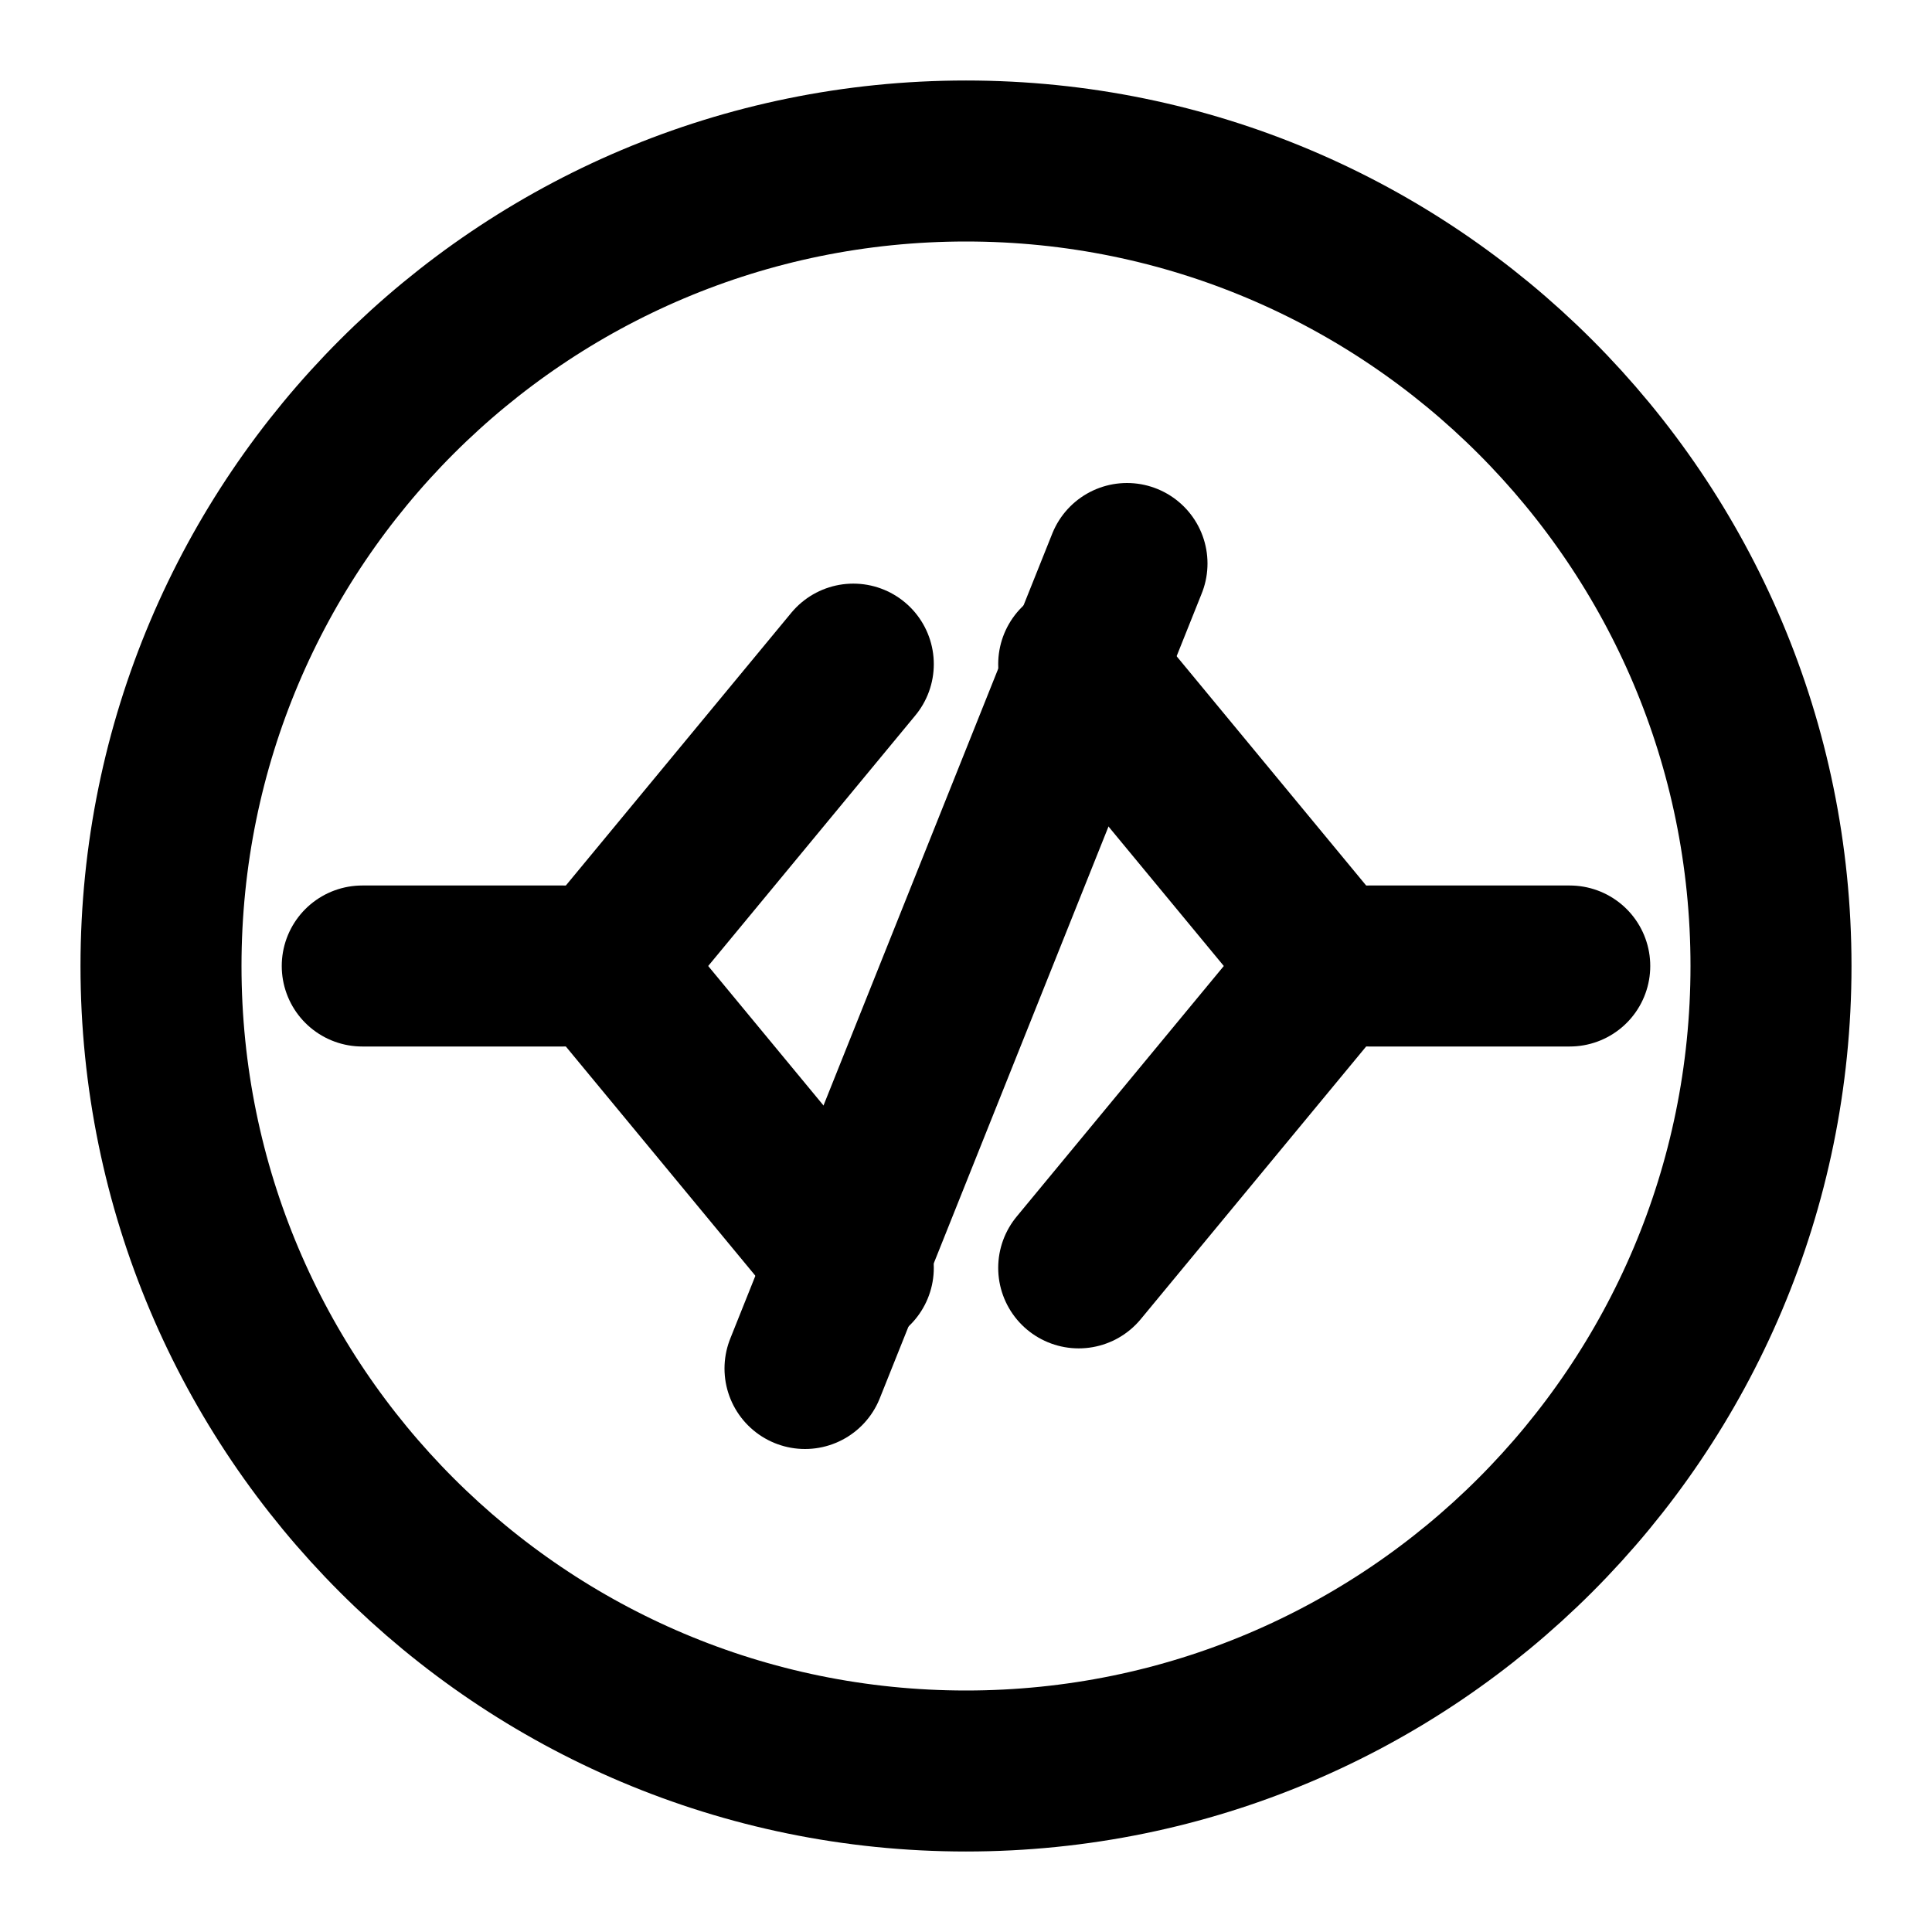
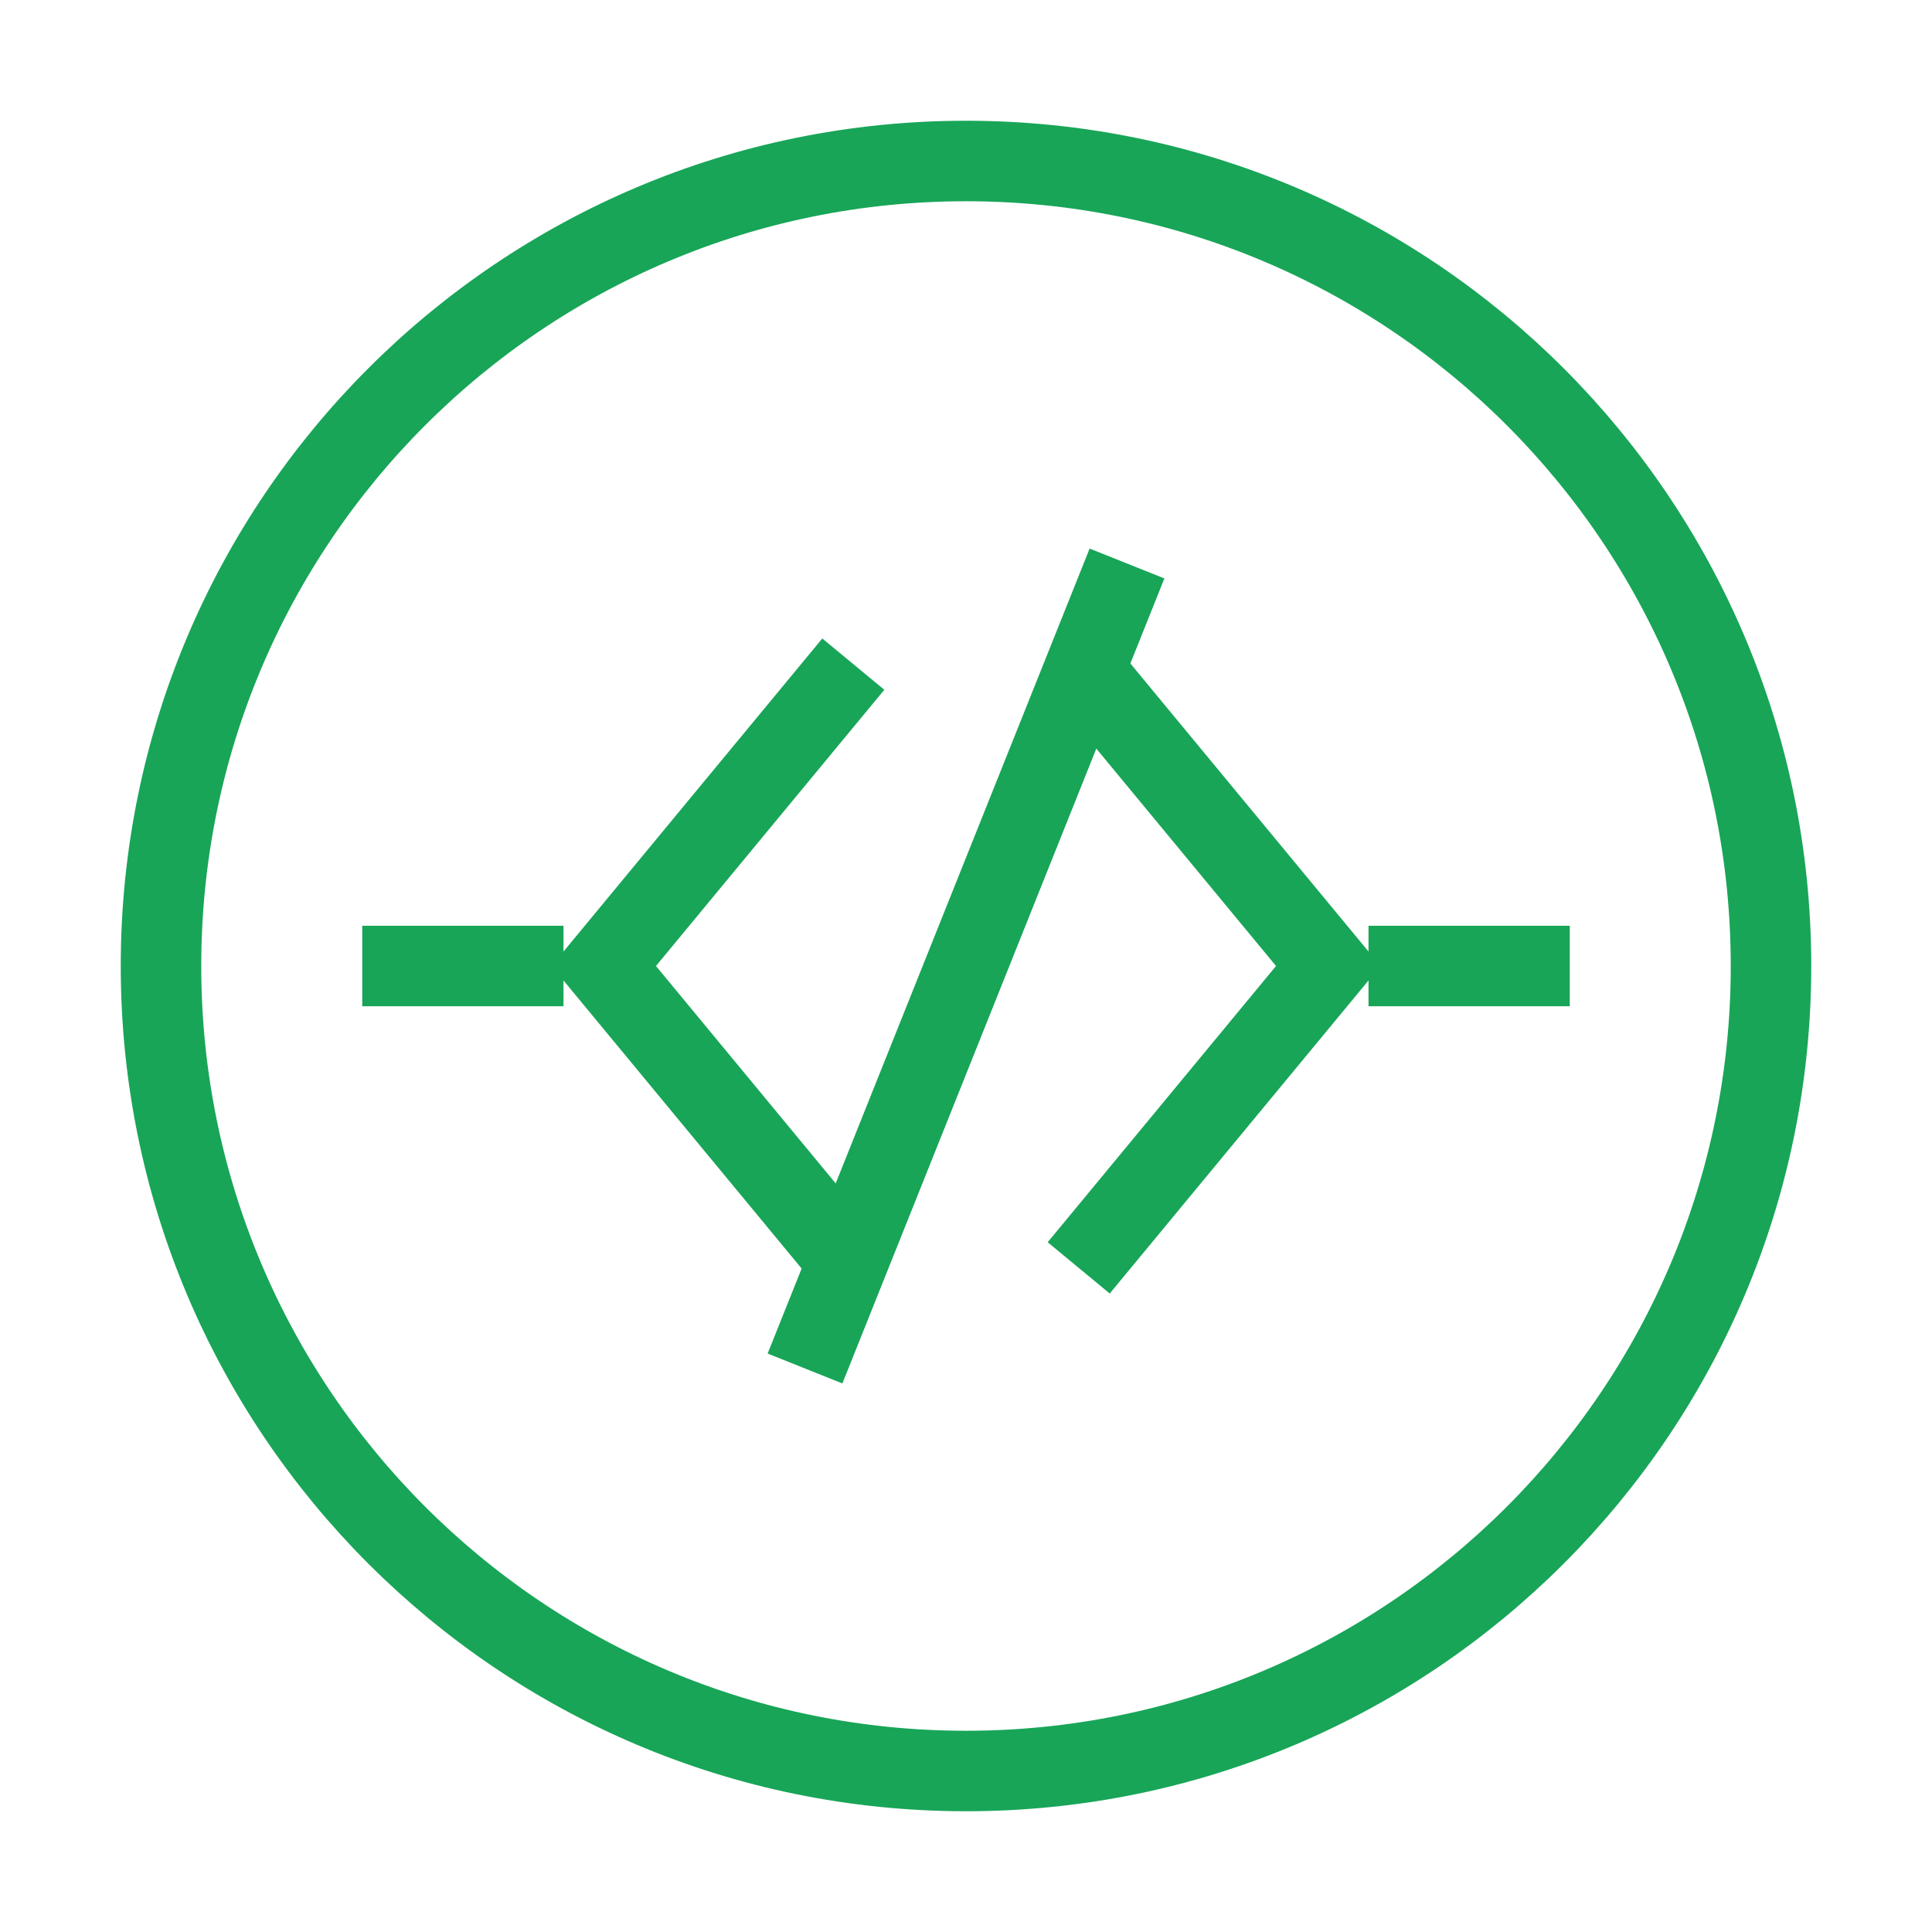
- <svg xmlns="http://www.w3.org/2000/svg" viewBox="0 0 24 24" fill="none" stroke="currentColor" stroke-width="2" stroke-linecap="round" stroke-linejoin="round">
+ <svg xmlns="http://www.w3.org/2000/svg" viewBox="0 0 24 24" fill="none" stroke="#18A558" strokeWidth="2" strokeLinecap="round" strokeLinejoin="round">
  <path d="M10.6 8.25 7.5 12l3.1 3.75" />
  <path d="M13.4 15.75 16.5 12l-3.1-3.75" />
  <path d="M4.5 12H7" />
  <path d="M17 12h2.5" />
  <path d="m14 7-4 10" />
  <rect x="2" y="2" width="20" height="20" rx="10" />
</svg>
